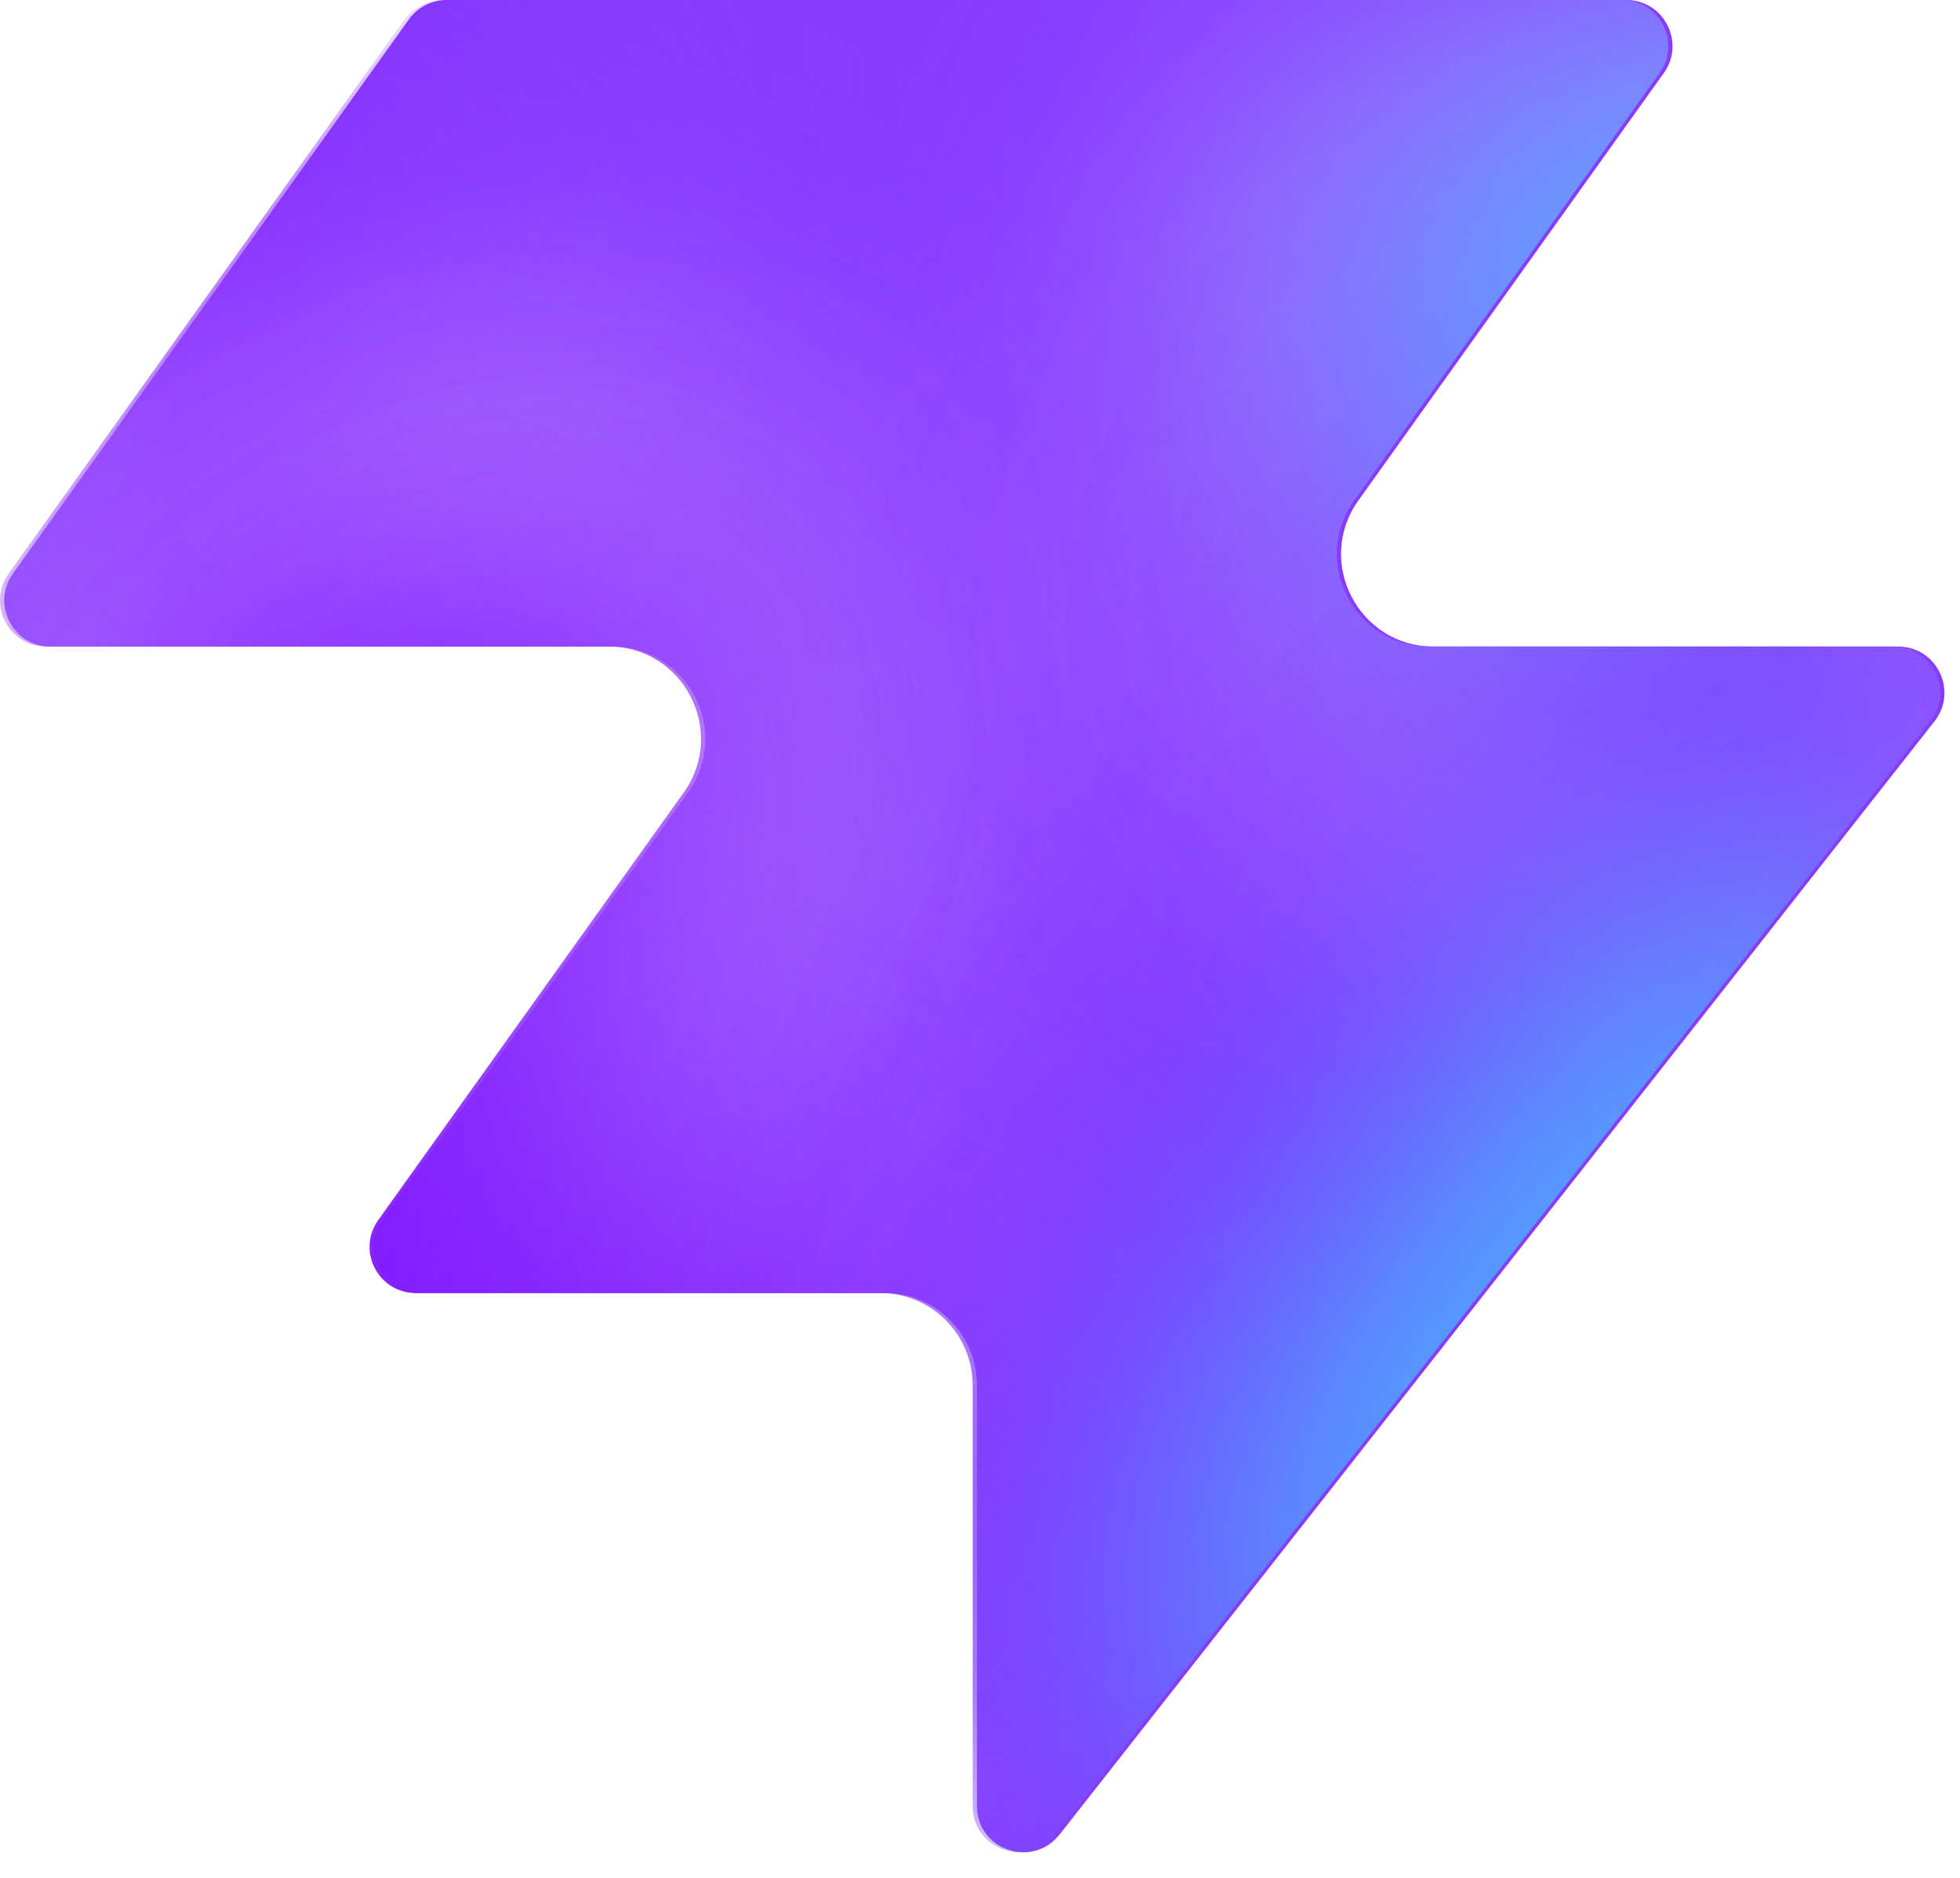
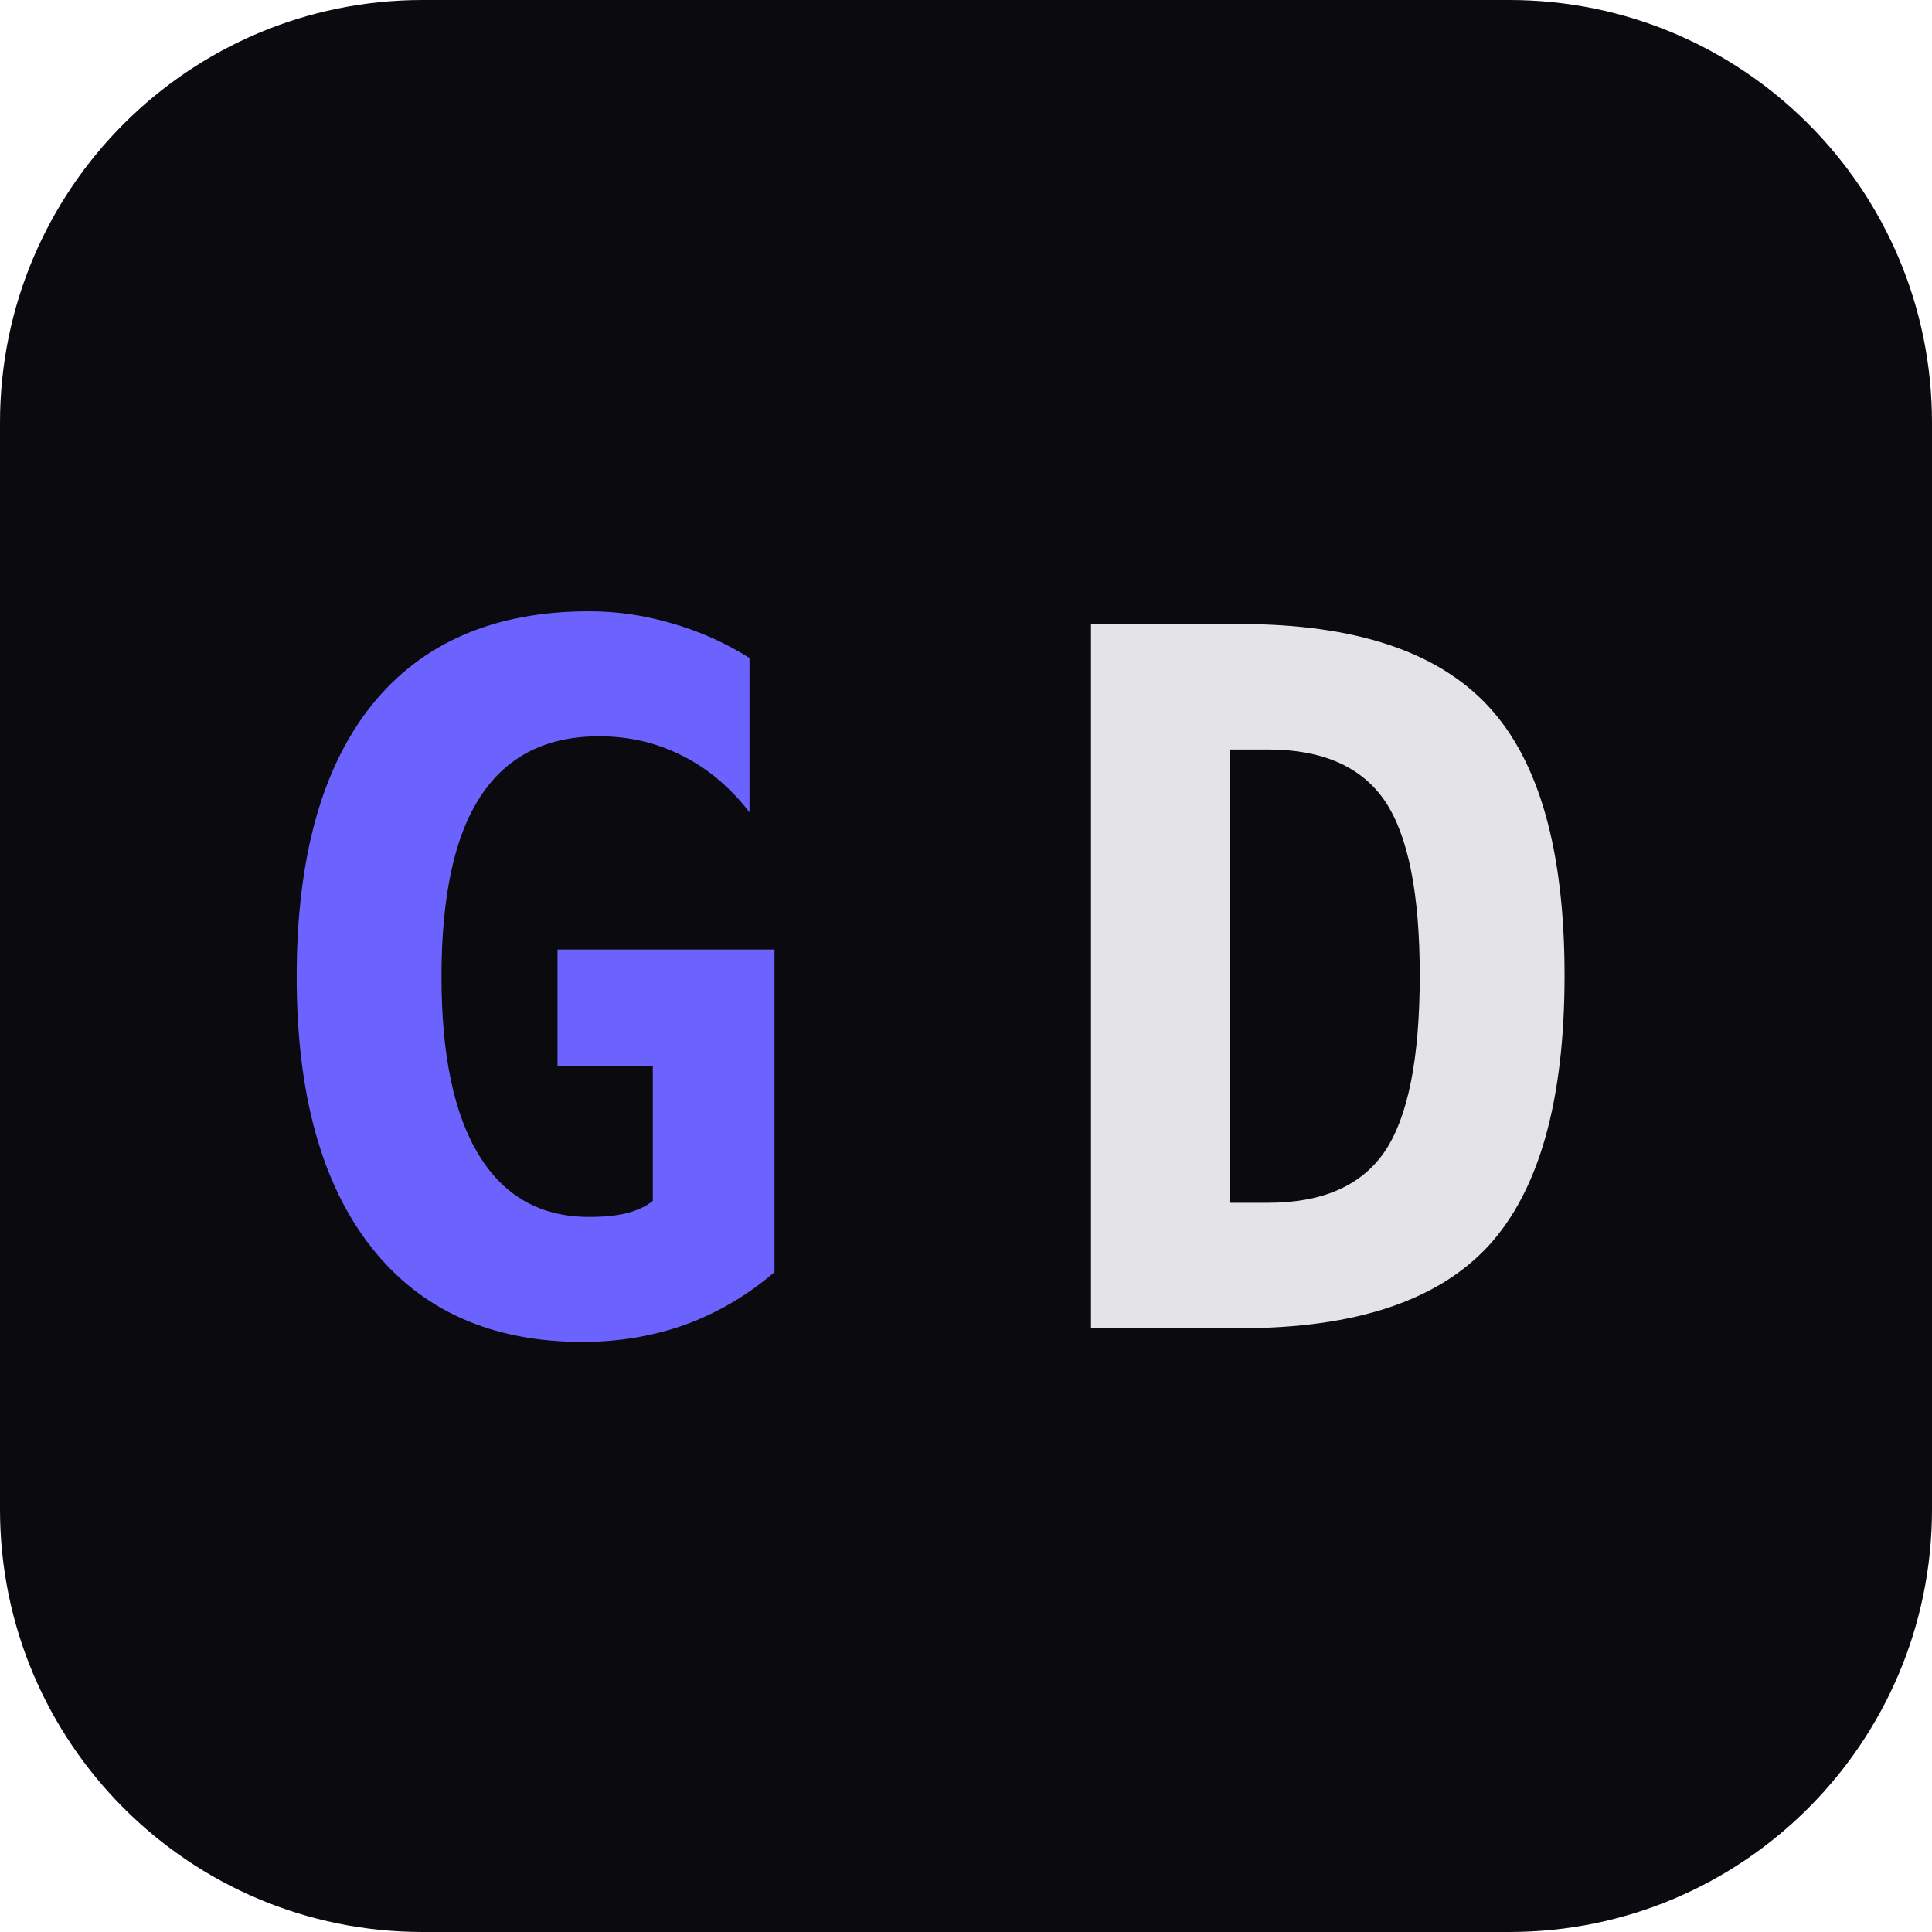
- <svg xmlns="http://www.w3.org/2000/svg" width="48" height="46" fill="none" viewBox="0 0 48 46">
-   <path fill="#863bff" d="M25.946 44.938c-.664.845-2.021.375-2.021-.698V33.937a2.26 2.26 0 0 0-2.262-2.262H10.287c-.92 0-1.456-1.04-.92-1.788l7.48-10.471c1.07-1.497 0-3.578-1.842-3.578H1.237c-.92 0-1.456-1.04-.92-1.788L10.013.474c.214-.297.556-.474.92-.474h28.894c.92 0 1.456 1.04.92 1.788l-7.48 10.471c-1.07 1.498 0 3.579 1.842 3.579h11.377c.943 0 1.473 1.088.89 1.83L25.947 44.94z" style="fill:#863bff;fill:color(display-p3 .525 .23 1);fill-opacity:1" />
-   <mask id="a" width="48" height="46" x="0" y="0" maskUnits="userSpaceOnUse" style="mask-type:alpha">
-     <path fill="#000" d="M25.842 44.938c-.664.844-2.021.375-2.021-.698V33.937a2.26 2.26 0 0 0-2.262-2.262H10.183c-.92 0-1.456-1.04-.92-1.788l7.48-10.471c1.07-1.498 0-3.579-1.842-3.579H1.133c-.92 0-1.456-1.04-.92-1.787L9.91.473c.214-.297.556-.474.92-.474h28.894c.92 0 1.456 1.04.92 1.788l-7.48 10.471c-1.07 1.498 0 3.578 1.842 3.578h11.377c.943 0 1.473 1.088.89 1.832L25.843 44.94z" style="fill:#000;fill-opacity:1" />
-   </mask>
-   <g mask="url(#a)">
-     <g filter="url(#b)">
-       <ellipse cx="5.508" cy="14.704" fill="#ede6ff" rx="5.508" ry="14.704" style="fill:#ede6ff;fill:color(display-p3 .927 .903 1);fill-opacity:1" transform="matrix(.00324 1 1 -.00324 -4.47 31.516)" />
-     </g>
-     <g filter="url(#c)">
-       <ellipse cx="10.399" cy="29.851" fill="#ede6ff" rx="10.399" ry="29.851" style="fill:#ede6ff;fill:color(display-p3 .927 .903 1);fill-opacity:1" transform="matrix(.00324 1 1 -.00324 -39.328 7.883)" />
-     </g>
-     <g filter="url(#d)">
-       <ellipse cx="5.508" cy="30.487" fill="#7e14ff" rx="5.508" ry="30.487" style="fill:#7e14ff;fill:color(display-p3 .492 .077 1);fill-opacity:1" transform="rotate(89.814 -25.913 -14.639)scale(1 -1)" />
-     </g>
-     <g filter="url(#e)">
-       <ellipse cx="5.508" cy="30.599" fill="#7e14ff" rx="5.508" ry="30.599" style="fill:#7e14ff;fill:color(display-p3 .492 .077 1);fill-opacity:1" transform="rotate(89.814 -32.644 -3.334)scale(1 -1)" />
-     </g>
-     <g filter="url(#f)">
-       <ellipse cx="5.508" cy="30.599" fill="#7e14ff" rx="5.508" ry="30.599" style="fill:#7e14ff;fill:color(display-p3 .492 .077 1);fill-opacity:1" transform="matrix(.00324 1 1 -.00324 -34.34 30.47)" />
-     </g>
-     <g filter="url(#g)">
-       <ellipse cx="14.072" cy="22.078" fill="#ede6ff" rx="14.072" ry="22.078" style="fill:#ede6ff;fill:color(display-p3 .927 .903 1);fill-opacity:1" transform="rotate(93.35 24.506 48.493)scale(-1 1)" />
-     </g>
-     <g filter="url(#h)">
-       <ellipse cx="3.47" cy="21.501" fill="#7e14ff" rx="3.47" ry="21.501" style="fill:#7e14ff;fill:color(display-p3 .492 .077 1);fill-opacity:1" transform="rotate(89.009 28.708 47.59)scale(-1 1)" />
-     </g>
-     <g filter="url(#i)">
-       <ellipse cx="3.47" cy="21.501" fill="#7e14ff" rx="3.47" ry="21.501" style="fill:#7e14ff;fill:color(display-p3 .492 .077 1);fill-opacity:1" transform="rotate(89.009 28.708 47.59)scale(-1 1)" />
-     </g>
-     <g filter="url(#j)">
-       <ellipse cx=".387" cy="8.972" fill="#7e14ff" rx="4.407" ry="29.108" style="fill:#7e14ff;fill:color(display-p3 .492 .077 1);fill-opacity:1" transform="rotate(39.51 .387 8.972)" />
-     </g>
-     <g filter="url(#k)">
-       <ellipse cx="47.523" cy="-6.092" fill="#7e14ff" rx="4.407" ry="29.108" style="fill:#7e14ff;fill:color(display-p3 .492 .077 1);fill-opacity:1" transform="rotate(37.892 47.523 -6.092)" />
-     </g>
-     <g filter="url(#l)">
-       <ellipse cx="41.412" cy="6.333" fill="#47bfff" rx="5.971" ry="9.665" style="fill:#47bfff;fill:color(display-p3 .28 .748 1);fill-opacity:1" transform="rotate(37.892 41.412 6.333)" />
-     </g>
-     <g filter="url(#m)">
-       <ellipse cx="-1.879" cy="38.332" fill="#7e14ff" rx="4.407" ry="29.108" style="fill:#7e14ff;fill:color(display-p3 .492 .077 1);fill-opacity:1" transform="rotate(37.892 -1.88 38.332)" />
-     </g>
-     <g filter="url(#n)">
-       <ellipse cx="-1.879" cy="38.332" fill="#7e14ff" rx="4.407" ry="29.108" style="fill:#7e14ff;fill:color(display-p3 .492 .077 1);fill-opacity:1" transform="rotate(37.892 -1.88 38.332)" />
-     </g>
-     <g filter="url(#o)">
-       <ellipse cx="35.651" cy="29.907" fill="#7e14ff" rx="4.407" ry="29.108" style="fill:#7e14ff;fill:color(display-p3 .492 .077 1);fill-opacity:1" transform="rotate(37.892 35.651 29.907)" />
-     </g>
-     <g filter="url(#p)">
-       <ellipse cx="38.418" cy="32.4" fill="#47bfff" rx="5.971" ry="15.297" style="fill:#47bfff;fill:color(display-p3 .28 .748 1);fill-opacity:1" transform="rotate(37.892 38.418 32.4)" />
-     </g>
-   </g>
-   <defs>
-     <filter id="b" width="60.045" height="41.654" x="-19.77" y="16.149" color-interpolation-filters="sRGB" filterUnits="userSpaceOnUse">
-       <feFlood flood-opacity="0" result="BackgroundImageFix" />
-       <feBlend in="SourceGraphic" in2="BackgroundImageFix" result="shape" />
-       <feGaussianBlur result="effect1_foregroundBlur_2002_17158" stdDeviation="7.659" />
-     </filter>
-     <filter id="c" width="90.34" height="51.437" x="-54.613" y="-7.533" color-interpolation-filters="sRGB" filterUnits="userSpaceOnUse">
-       <feFlood flood-opacity="0" result="BackgroundImageFix" />
-       <feBlend in="SourceGraphic" in2="BackgroundImageFix" result="shape" />
-       <feGaussianBlur result="effect1_foregroundBlur_2002_17158" stdDeviation="7.659" />
-     </filter>
-     <filter id="d" width="79.355" height="29.4" x="-49.64" y="2.03" color-interpolation-filters="sRGB" filterUnits="userSpaceOnUse">
-       <feFlood flood-opacity="0" result="BackgroundImageFix" />
-       <feBlend in="SourceGraphic" in2="BackgroundImageFix" result="shape" />
-       <feGaussianBlur result="effect1_foregroundBlur_2002_17158" stdDeviation="4.596" />
-     </filter>
-     <filter id="e" width="79.579" height="29.4" x="-45.045" y="20.029" color-interpolation-filters="sRGB" filterUnits="userSpaceOnUse">
-       <feFlood flood-opacity="0" result="BackgroundImageFix" />
-       <feBlend in="SourceGraphic" in2="BackgroundImageFix" result="shape" />
-       <feGaussianBlur result="effect1_foregroundBlur_2002_17158" stdDeviation="4.596" />
-     </filter>
-     <filter id="f" width="79.579" height="29.4" x="-43.513" y="21.178" color-interpolation-filters="sRGB" filterUnits="userSpaceOnUse">
-       <feFlood flood-opacity="0" result="BackgroundImageFix" />
-       <feBlend in="SourceGraphic" in2="BackgroundImageFix" result="shape" />
-       <feGaussianBlur result="effect1_foregroundBlur_2002_17158" stdDeviation="4.596" />
-     </filter>
-     <filter id="g" width="74.749" height="58.852" x="15.756" y="-17.901" color-interpolation-filters="sRGB" filterUnits="userSpaceOnUse">
-       <feFlood flood-opacity="0" result="BackgroundImageFix" />
-       <feBlend in="SourceGraphic" in2="BackgroundImageFix" result="shape" />
-       <feGaussianBlur result="effect1_foregroundBlur_2002_17158" stdDeviation="7.659" />
-     </filter>
-     <filter id="h" width="61.377" height="25.362" x="23.548" y="2.284" color-interpolation-filters="sRGB" filterUnits="userSpaceOnUse">
-       <feFlood flood-opacity="0" result="BackgroundImageFix" />
-       <feBlend in="SourceGraphic" in2="BackgroundImageFix" result="shape" />
-       <feGaussianBlur result="effect1_foregroundBlur_2002_17158" stdDeviation="4.596" />
-     </filter>
-     <filter id="i" width="61.377" height="25.362" x="23.548" y="2.284" color-interpolation-filters="sRGB" filterUnits="userSpaceOnUse">
-       <feFlood flood-opacity="0" result="BackgroundImageFix" />
-       <feBlend in="SourceGraphic" in2="BackgroundImageFix" result="shape" />
-       <feGaussianBlur result="effect1_foregroundBlur_2002_17158" stdDeviation="4.596" />
-     </filter>
-     <filter id="j" width="56.045" height="63.649" x="-27.636" y="-22.853" color-interpolation-filters="sRGB" filterUnits="userSpaceOnUse">
-       <feFlood flood-opacity="0" result="BackgroundImageFix" />
-       <feBlend in="SourceGraphic" in2="BackgroundImageFix" result="shape" />
-       <feGaussianBlur result="effect1_foregroundBlur_2002_17158" stdDeviation="4.596" />
-     </filter>
-     <filter id="k" width="54.814" height="64.646" x="20.116" y="-38.415" color-interpolation-filters="sRGB" filterUnits="userSpaceOnUse">
-       <feFlood flood-opacity="0" result="BackgroundImageFix" />
-       <feBlend in="SourceGraphic" in2="BackgroundImageFix" result="shape" />
-       <feGaussianBlur result="effect1_foregroundBlur_2002_17158" stdDeviation="4.596" />
-     </filter>
-     <filter id="l" width="33.541" height="35.313" x="24.641" y="-11.323" color-interpolation-filters="sRGB" filterUnits="userSpaceOnUse">
-       <feFlood flood-opacity="0" result="BackgroundImageFix" />
-       <feBlend in="SourceGraphic" in2="BackgroundImageFix" result="shape" />
-       <feGaussianBlur result="effect1_foregroundBlur_2002_17158" stdDeviation="4.596" />
-     </filter>
-     <filter id="m" width="54.814" height="64.646" x="-29.286" y="6.009" color-interpolation-filters="sRGB" filterUnits="userSpaceOnUse">
-       <feFlood flood-opacity="0" result="BackgroundImageFix" />
-       <feBlend in="SourceGraphic" in2="BackgroundImageFix" result="shape" />
-       <feGaussianBlur result="effect1_foregroundBlur_2002_17158" stdDeviation="4.596" />
-     </filter>
-     <filter id="n" width="54.814" height="64.646" x="-29.286" y="6.009" color-interpolation-filters="sRGB" filterUnits="userSpaceOnUse">
-       <feFlood flood-opacity="0" result="BackgroundImageFix" />
-       <feBlend in="SourceGraphic" in2="BackgroundImageFix" result="shape" />
-       <feGaussianBlur result="effect1_foregroundBlur_2002_17158" stdDeviation="4.596" />
-     </filter>
-     <filter id="o" width="54.814" height="64.646" x="8.244" y="-2.416" color-interpolation-filters="sRGB" filterUnits="userSpaceOnUse">
-       <feFlood flood-opacity="0" result="BackgroundImageFix" />
-       <feBlend in="SourceGraphic" in2="BackgroundImageFix" result="shape" />
-       <feGaussianBlur result="effect1_foregroundBlur_2002_17158" stdDeviation="4.596" />
-     </filter>
-     <filter id="p" width="39.409" height="43.623" x="18.713" y="10.588" color-interpolation-filters="sRGB" filterUnits="userSpaceOnUse">
-       <feFlood flood-opacity="0" result="BackgroundImageFix" />
-       <feBlend in="SourceGraphic" in2="BackgroundImageFix" result="shape" />
-       <feGaussianBlur result="effect1_foregroundBlur_2002_17158" stdDeviation="4.596" />
-     </filter>
-   </defs>
+ <svg xmlns="http://www.w3.org/2000/svg" viewBox="0 0 64 64">
+   <rect width="64" height="64" rx="14" fill="#0a0a0f" />
+   <text x="8" y="44" font-family="monospace" font-size="32" font-weight="700" fill="#6c63ff">G</text>
+   <text x="34" y="44" font-family="monospace" font-size="32" font-weight="700" fill="#e4e4e8">D</text>
</svg>
